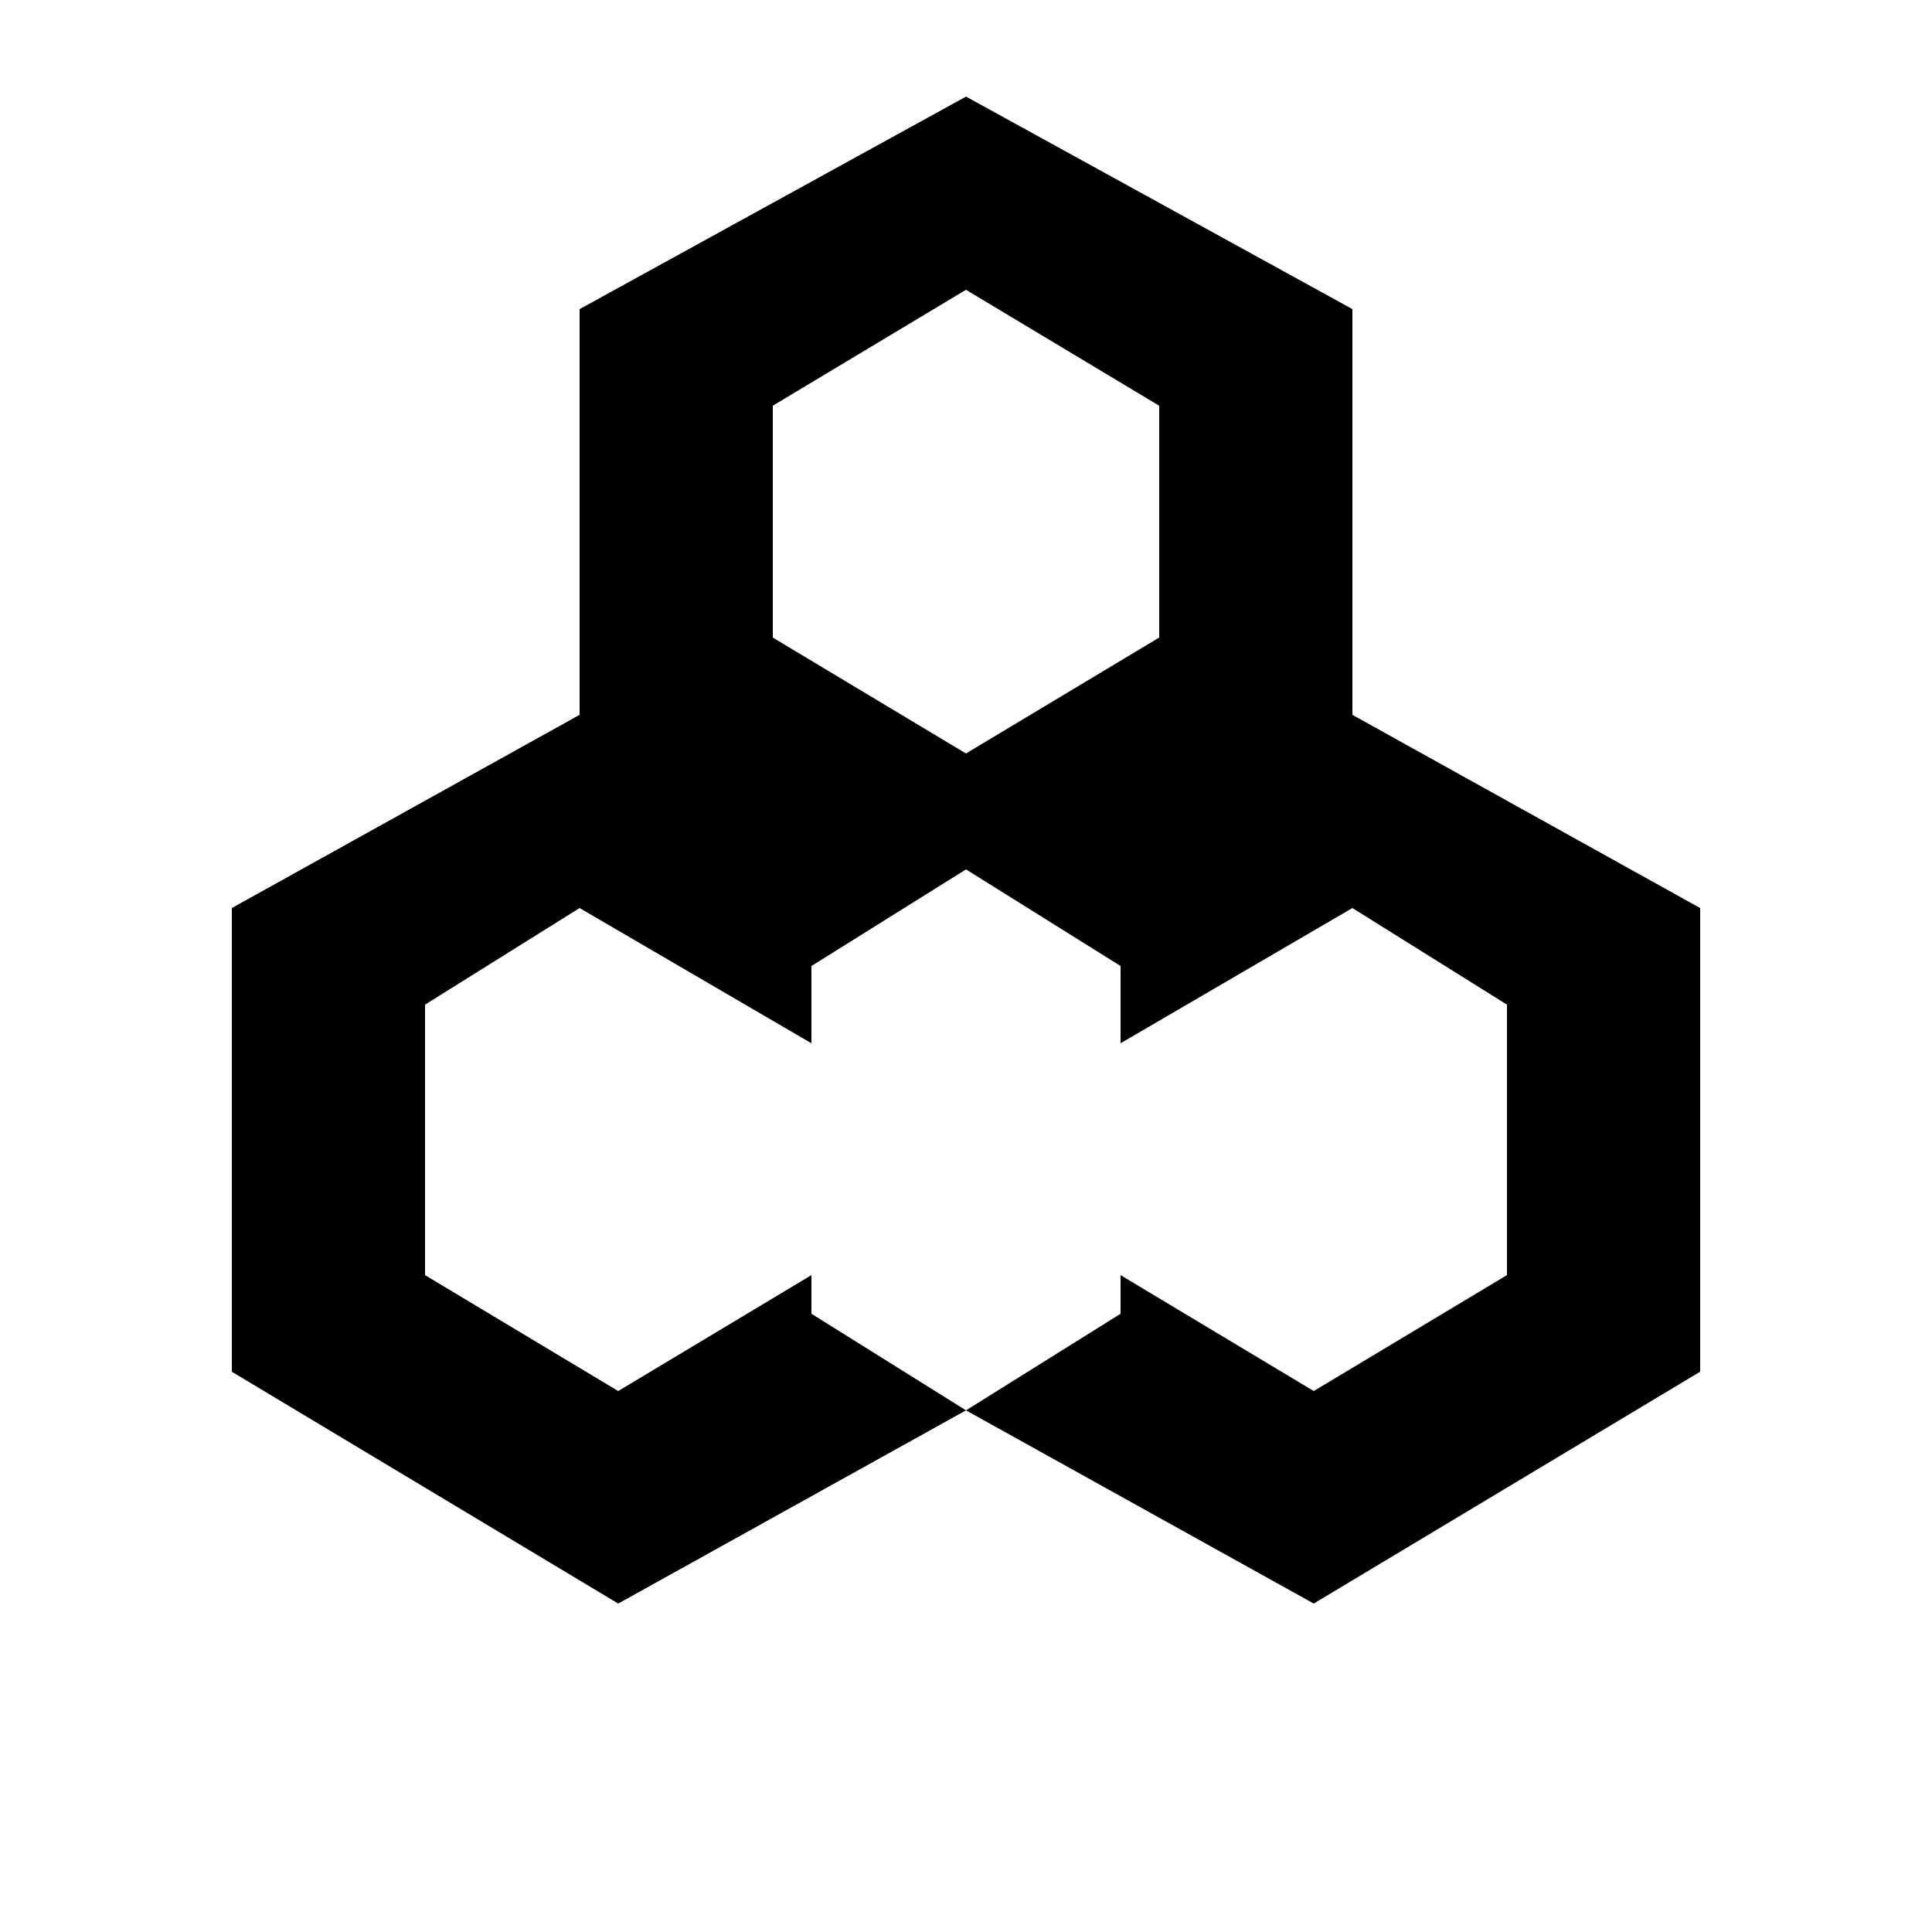
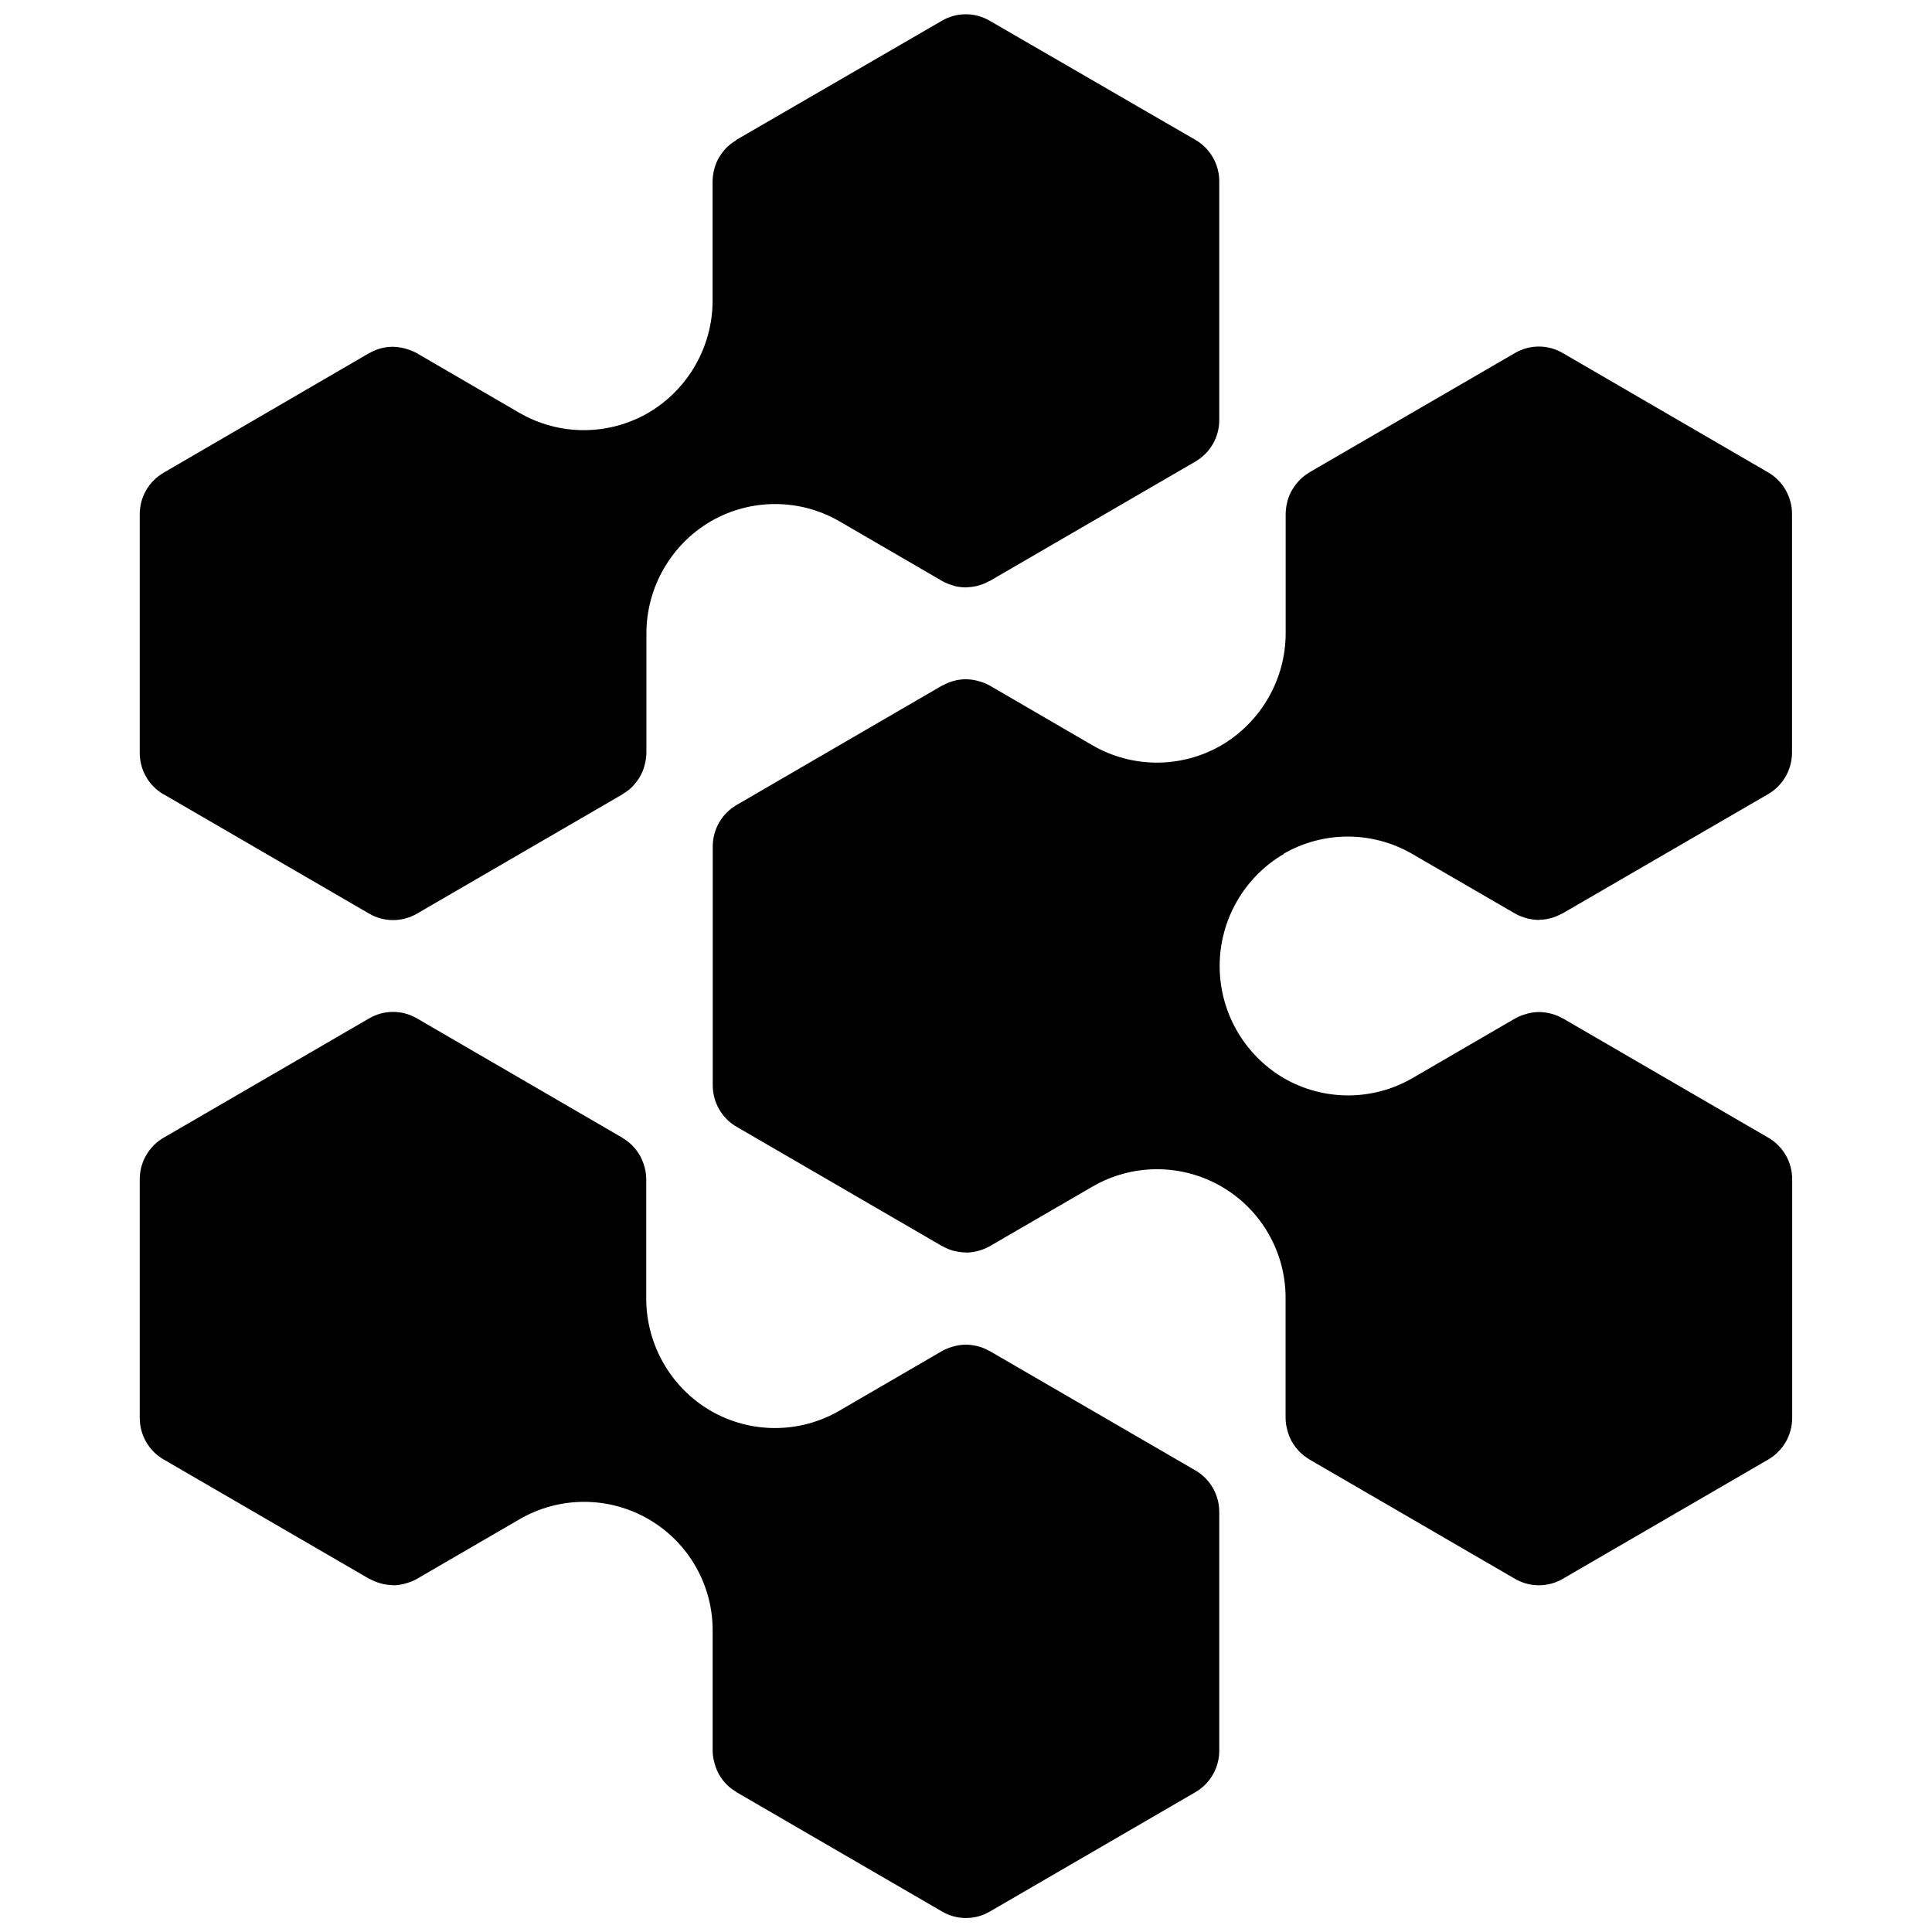
- <svg xmlns="http://www.w3.org/2000/svg" width="100" height="100" viewBox="0 0 100 100" fill="none">
-   <path fill="currentColor" fill-rule="evenodd" d="M50 5L70 16V37L88 47V71L68 83L50 73L32 83L12 71V47L30 37V16L50 5ZM50 15L40 21V33L50 39L60 33V21L50 15ZM30 47L22 52V66L32 72L42 66V54L30 47ZM70 47L58 54V66L68 72L78 66V52L70 47ZM50 45L42 50V68L50 73L58 68V50L50 45Z" />
+ <svg xmlns="http://www.w3.org/2000/svg" width="100" height="100" fill="currentColor" fill-rule="evenodd" viewBox="0 0 24 24">
+   <path d="M2.033 9.867l2.554 1.483a.589.589 0 00.592 0l2.554-1.483.01-.008a.608.608 0 00.11-.084l.013-.015a.631.631 0 00.076-.1c.003-.005.008-.01.01-.016a.558.558 0 00.052-.125l.007-.028a.611.611 0 00.019-.14V7.868c0-.572.307-1.105.8-1.392a1.595 1.595 0 011.598 0l1.277.742a.54.54 0 00.129.053l.028.01c.044.01.088.015.133.016h.006l.013-.002a.587.587 0 00.27-.074l.011-.004 2.554-1.483a.596.596 0 00.297-.516V2.253a.595.595 0 00-.297-.516L12.293.257a.587.587 0 00-.591 0L9.148 1.737l-.01.01a.609.609 0 00-.109.083l-.014.015a.632.632 0 00-.076.1c-.003.005-.008.01-.01.016a.57.57 0 00-.052.124l-.007.028a.612.612 0 00-.018.14v1.483c0 .572-.307 1.105-.8 1.393a1.597 1.597 0 01-1.599 0l-1.276-.742a.603.603 0 00-.13-.053l-.028-.008a.658.658 0 00-.133-.018h-.02a.57.57 0 00-.269.074c-.003.002-.008.002-.012.005L2.033 5.872a.596.596 0 00-.297.515v2.966c0 .213.113.41.297.515z" />
+   <path d="M15.943 10.607a1.596 1.596 0 011.599 0l1.276.74c.041.025.085.04.13.055l.028.008c.043.01.088.016.133.018h.005c.005 0 .01-.002.014-.003a.474.474 0 00.122-.016l.021-.005a.616.616 0 00.126-.052c.004-.002.009-.002.013-.005l2.554-1.482a.597.597 0 00.297-.516V6.383a.596.596 0 00-.297-.515l-2.552-1.483a.587.587 0 00-.592 0l-2.553 1.482-.011.008a.61.61 0 00-.108.084l-.014.016a.637.637 0 00-.076.1c-.003.005-.008.01-.01.016a.57.57 0 00-.052.124l-.007.029a.612.612 0 00-.018.14v1.482c0 .572-.307 1.105-.8 1.393a1.597 1.597 0 01-1.599 0l-1.276-.742a.584.584 0 00-.13-.053l-.028-.008a.62.62 0 00-.133-.018h-.02a.587.587 0 00-.269.074l-.012.004L9.15 10a.596.596 0 00-.296.516v2.966c0 .212.112.409.296.515l2.554 1.483s.008.002.012.005c.04.022.082.04.126.052l.02.004a.57.57 0 00.123.017l.014.002h.006c.054 0 .108-.01.16-.025a.587.587 0 00.13-.054l1.277-.741a1.597 1.597 0 012.398 1.392v1.482c0 .049.007.095.019.14l.007.028a.619.619 0 00.051.125c.004.006.008.01.01.016a.6.6 0 00.076.1l.014.015c.033.032.069.06.108.084.004.002.006.006.011.008l2.554 1.483a.59.59 0 00.593 0l2.554-1.483a.597.597 0 00.296-.516v-2.965a.595.595 0 00-.296-.516l-2.554-1.483s-.008-.002-.012-.005a.54.54 0 00-.126-.051c-.007-.003-.013-.003-.02-.005a.635.635 0 00-.125-.017h-.018a.557.557 0 00-.16.026.588.588 0 00-.13.053l-1.276.742a1.595 1.595 0 01-1.598 0 1.615 1.615 0 010-2.785l-.005-.001z" />
+   <path d="M14.848 18.265l-2.554-1.482-.012-.005a.526.526 0 00-.126-.052c-.007-.002-.014-.002-.02-.005a.64.64 0 00-.124-.017h-.02a.56.56 0 00-.16.026.588.588 0 00-.13.053l-1.276.742a1.594 1.594 0 01-1.598 0c-.493-.286-.8-.82-.8-1.393V14.65a.563.563 0 00-.018-.14l-.008-.028a.604.604 0 00-.051-.124l-.01-.017a.603.603 0 00-.076-.1l-.014-.015a.596.596 0 00-.109-.084c-.003-.002-.005-.006-.01-.008L5.178 12.65a.587.587 0 00-.591 0l-2.554 1.483a.596.596 0 00-.297.516v2.965c0 .213.113.41.297.516l2.554 1.483.012.004a.618.618 0 00.267.074l.016.002h.007a.55.55 0 00.16-.026.584.584 0 00.129-.053l1.277-.742a1.597 1.597 0 012.398 1.393v1.482c0 .05.007.095.019.14l.007.028c.013.044.03.085.051.125l.01.016c.022.036.047.07.076.1l.014.015c.032.032.069.06.109.084l.01.008 2.554 1.483a.587.587 0 00.593 0l2.554-1.483a.596.596 0 00.296-.515v-2.966a.596.596 0 00-.296-.516h-.002z" />
</svg>
